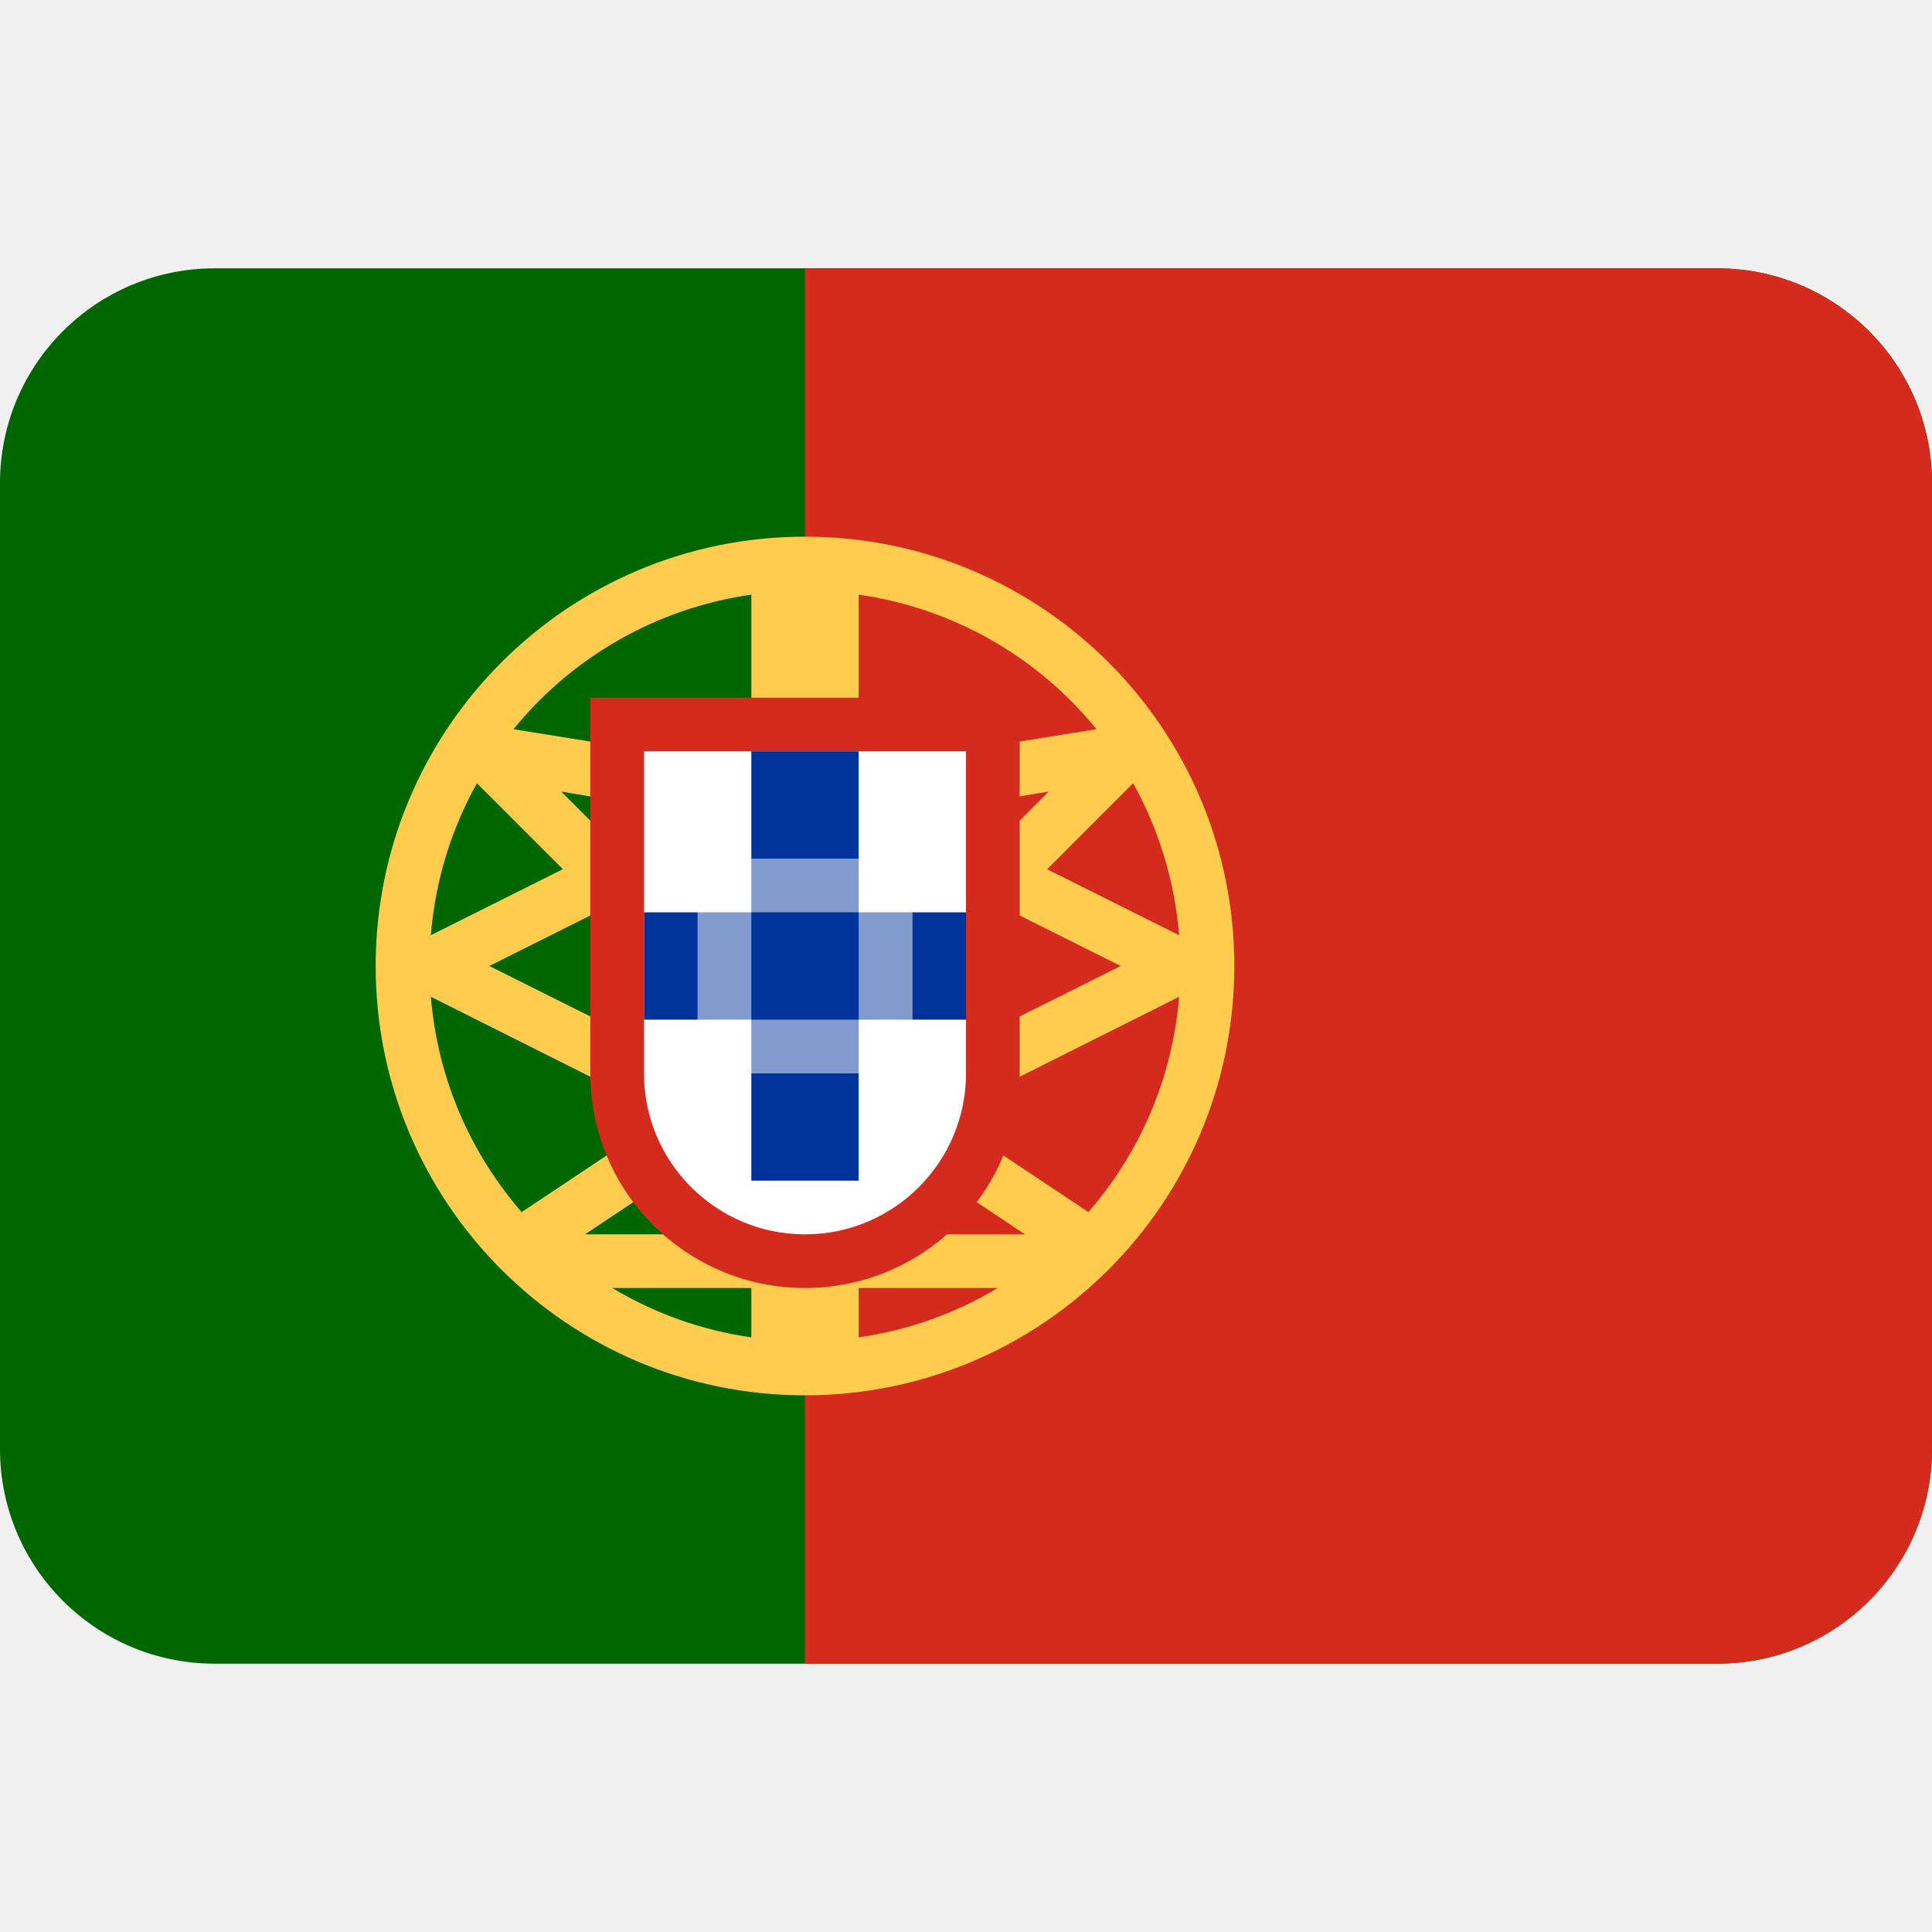
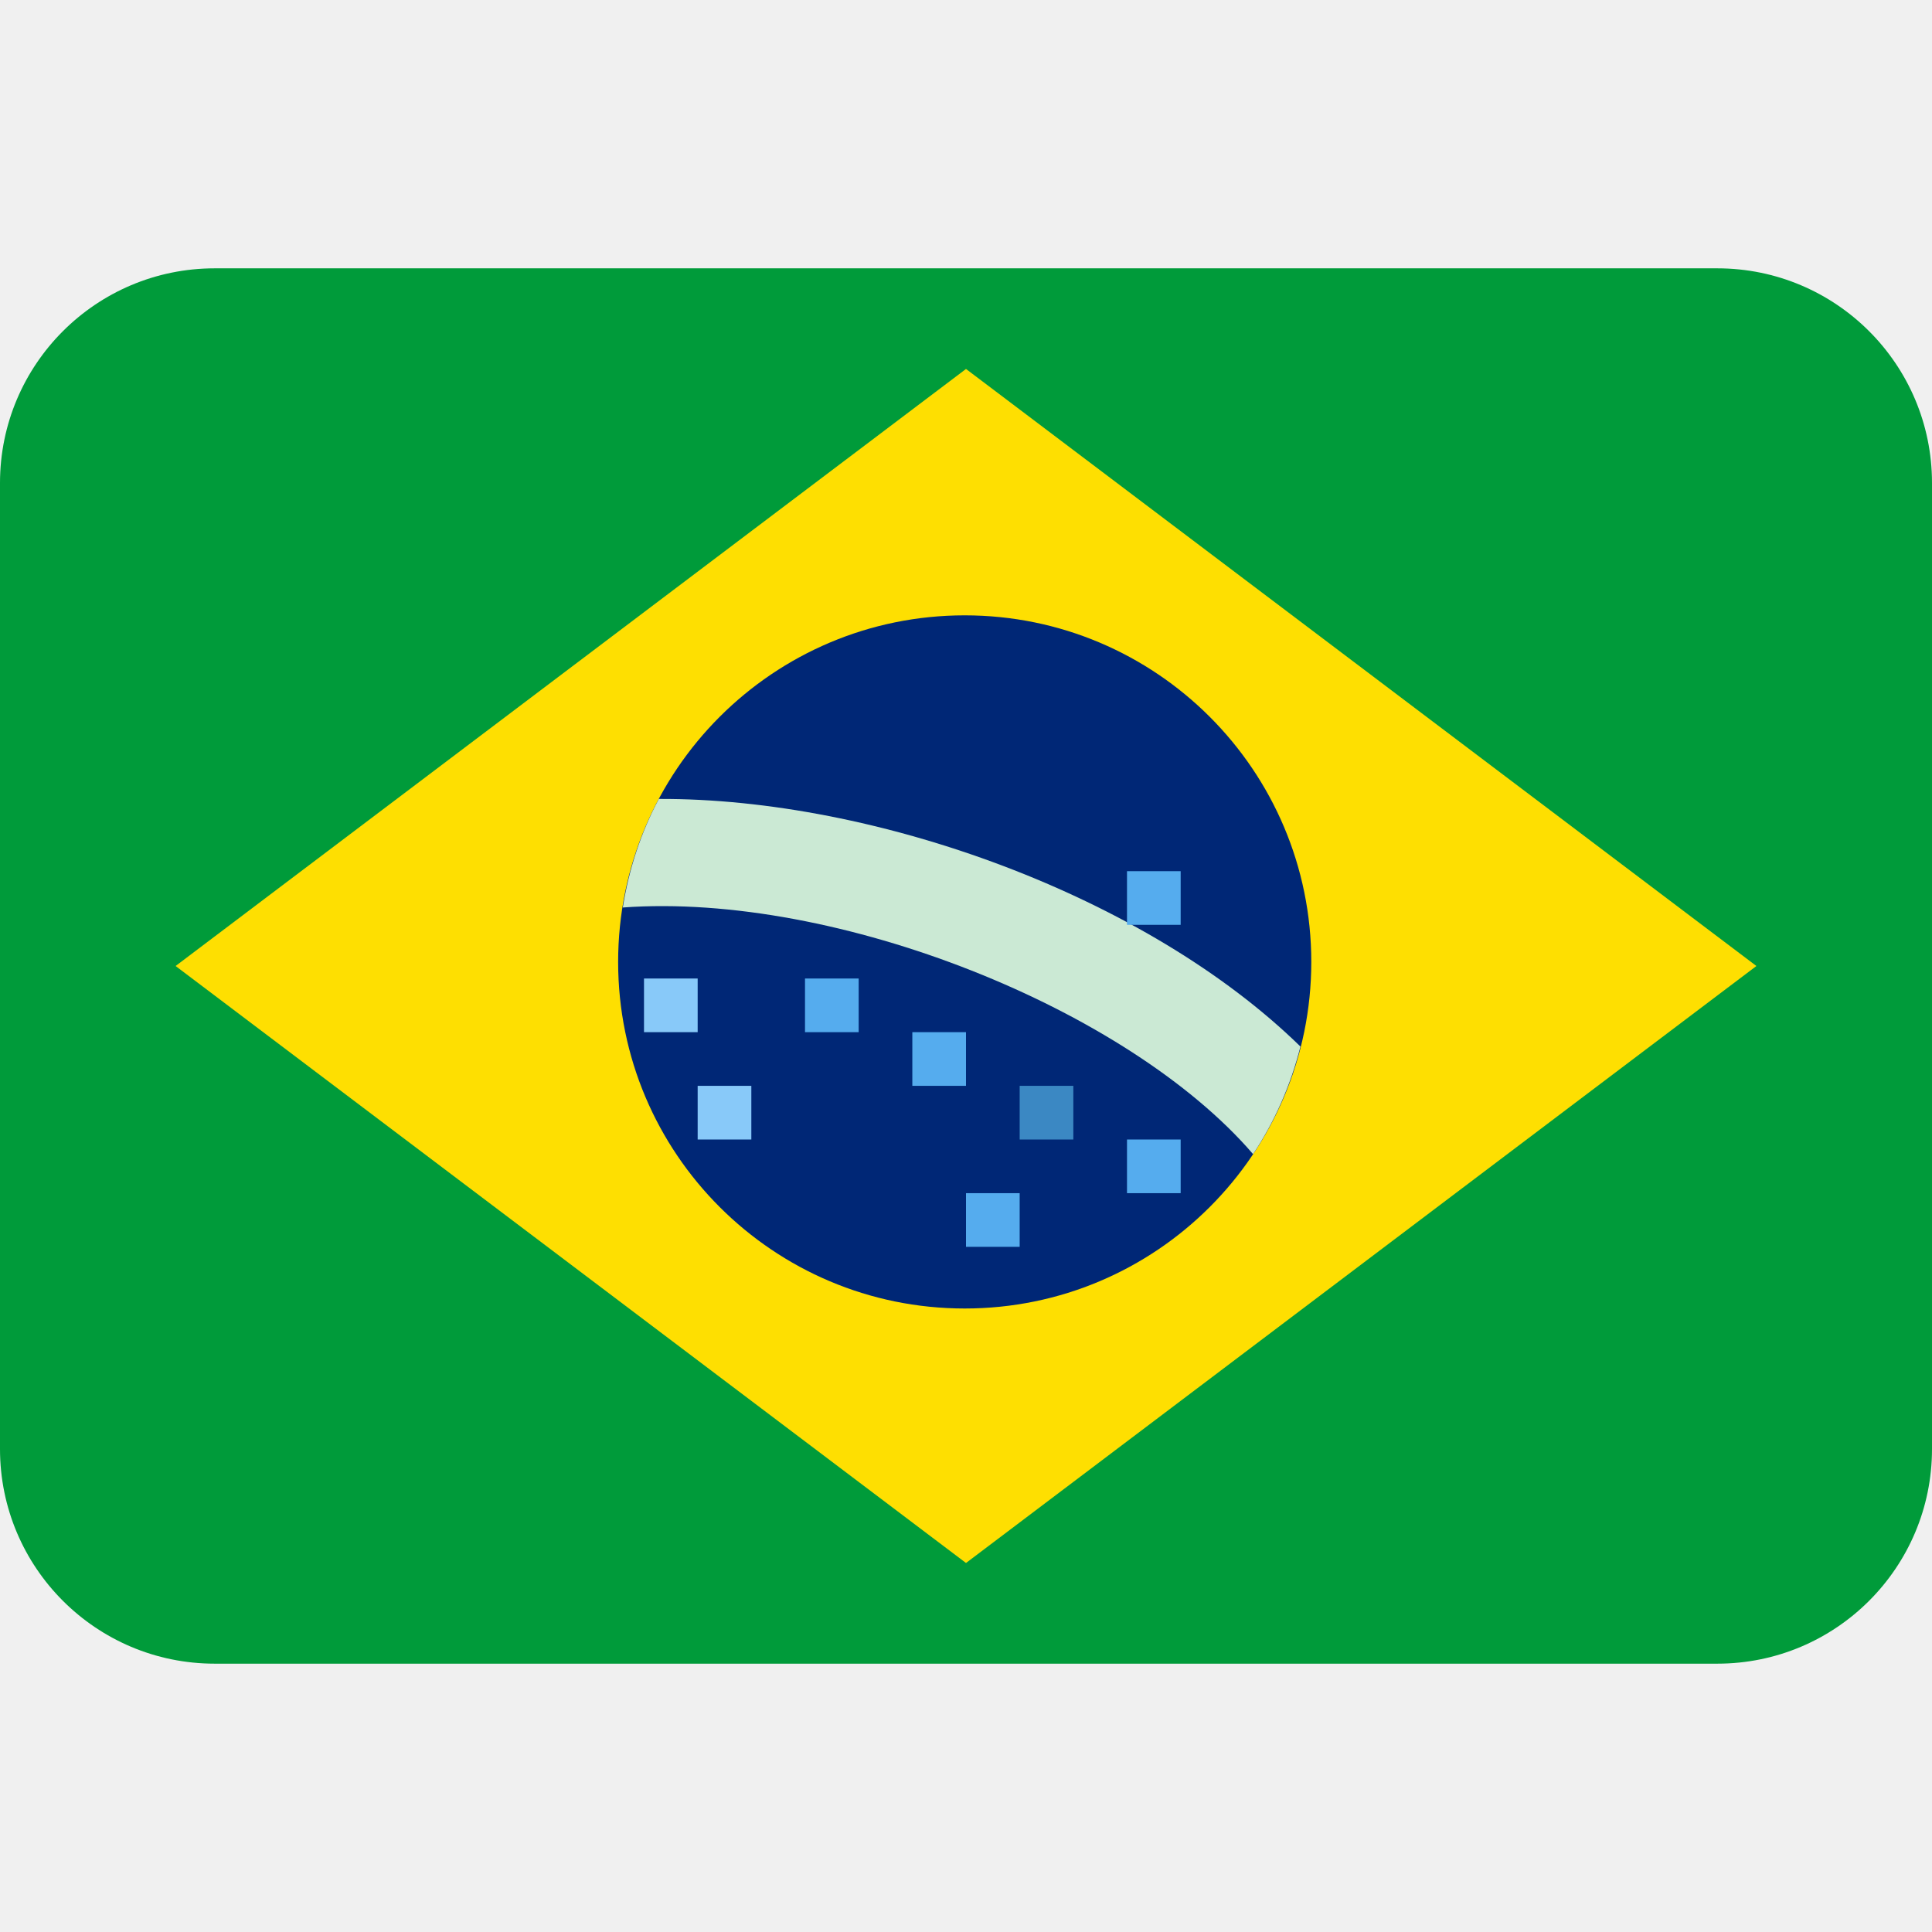
<svg xmlns="http://www.w3.org/2000/svg" viewBox="0 0 36 36">
-   <path fill="#060" d="M36 27c0 2.209-1.791 4-4 4H4c-2.209 0-4-1.791-4-4V9c0-2.209 1.791-4 4-4h28c2.209 0 4 1.791 4 4v18z" />
-   <path fill="#D52B1E" d="M32 5H15v26h17c2.209 0 4-1.791 4-4V9c0-2.209-1.791-4-4-4z" />
-   <path fill="#FFCC4D" d="M15 10c-4.419 0-8 3.581-8 8 0 4.418 3.581 8 8 8 4.418 0 8-3.582 8-8 0-4.419-3.582-8-8-8zm-6.113 4.594l1.602 1.602-2.46 1.23c.083-1.022.383-1.981.858-2.832zm-.858 3.979l4.4 2.207-2.706 1.804.014.021c-.96-1.097-1.583-2.492-1.708-4.032zM14 24.92c-.937-.134-1.813-.453-2.592-.92H14v.92zM14 23h-3.099L14 20.934V23zm0-3.268l-.607.405L9.118 18l2.116-1.058L14 19.707v.025zm0-1.439l-3.543-3.543 3.543.59v2.953zm0-3.992l-4.432-.713c1.084-1.333 2.65-2.253 4.432-2.508v3.221zm7.113.293c.475.851.775 1.81.858 2.833l-2.46-1.23 1.602-1.603zM16 11.08c1.782.256 3.348 1.175 4.432 2.508L16 14.301V11.08zm0 4.26l3.543-.591L16 18.293V15.34zm0 4.367l2.765-2.765L20.882 18l-4.274 2.137-.608-.405v-.025zm0 5.213V24h2.592c-.779.467-1.655.786-2.592.92zM16 23v-2.066L19.099 23H16zm4.264-.395l.014-.021-2.706-1.804 4.4-2.207c-.126 1.54-.749 2.935-1.708 4.032z" />
-   <path fill="#D52B1E" d="M11 13v7c0 2.209 1.791 4 4 4s4-1.791 4-4v-7h-8z" />
-   <path fill="#FFF" d="M12 14v6c0 1.656 1.343 3 3 3s3-1.344 3-3v-6h-6z" />
-   <path fill="#829ACD" d="M13 17h4v2h-4z" />
-   <path fill="#829ACD" d="M14 16h2v4h-2z" />
-   <path fill="#039" d="M12 17h1v2h-1zm2 0h2v2h-2zm3 0h1v2h-1zm-3 3h2v2h-2zm0-6h2v2h-2z" />
+   <path fill="#009B3A" d="M36 27c0 2.209-1.791 4-4 4H4c-2.209 0-4-1.791-4-4V9c0-2.209 1.791-4 4-4h28c2.209 0 4 1.791 4 4v18z" />
+   <path fill="#FEDF01" d="M32.728 18L18 29.124 3.272 18 18 6.875z" />
+   <circle fill="#002776" cx="17.976" cy="17.924" r="6.458" />
+   <path fill="#CBE9D4" d="M12.277 14.887c-.332.621-.558 1.303-.672 2.023 3.995-.29 9.417 1.891 11.744 4.595.402-.604.7-1.28.883-2.004-2.872-2.808-7.917-4.63-11.955-4.614z" />
+   <path fill="#88C9F9" d="M12 18.233h1v1h-1zm1 2h1v1h-1z" />
+   <path fill="#55ACEE" d="M15 18.233h1v1h-1zm2 1h1v1h-1zm4 2h1v1h-1zm-3 1h1v1h-1zm3-6h1v1h-1z" />
+   <path fill="#3B88C3" d="M19 20.233h1v1h-1z" />
</svg>
